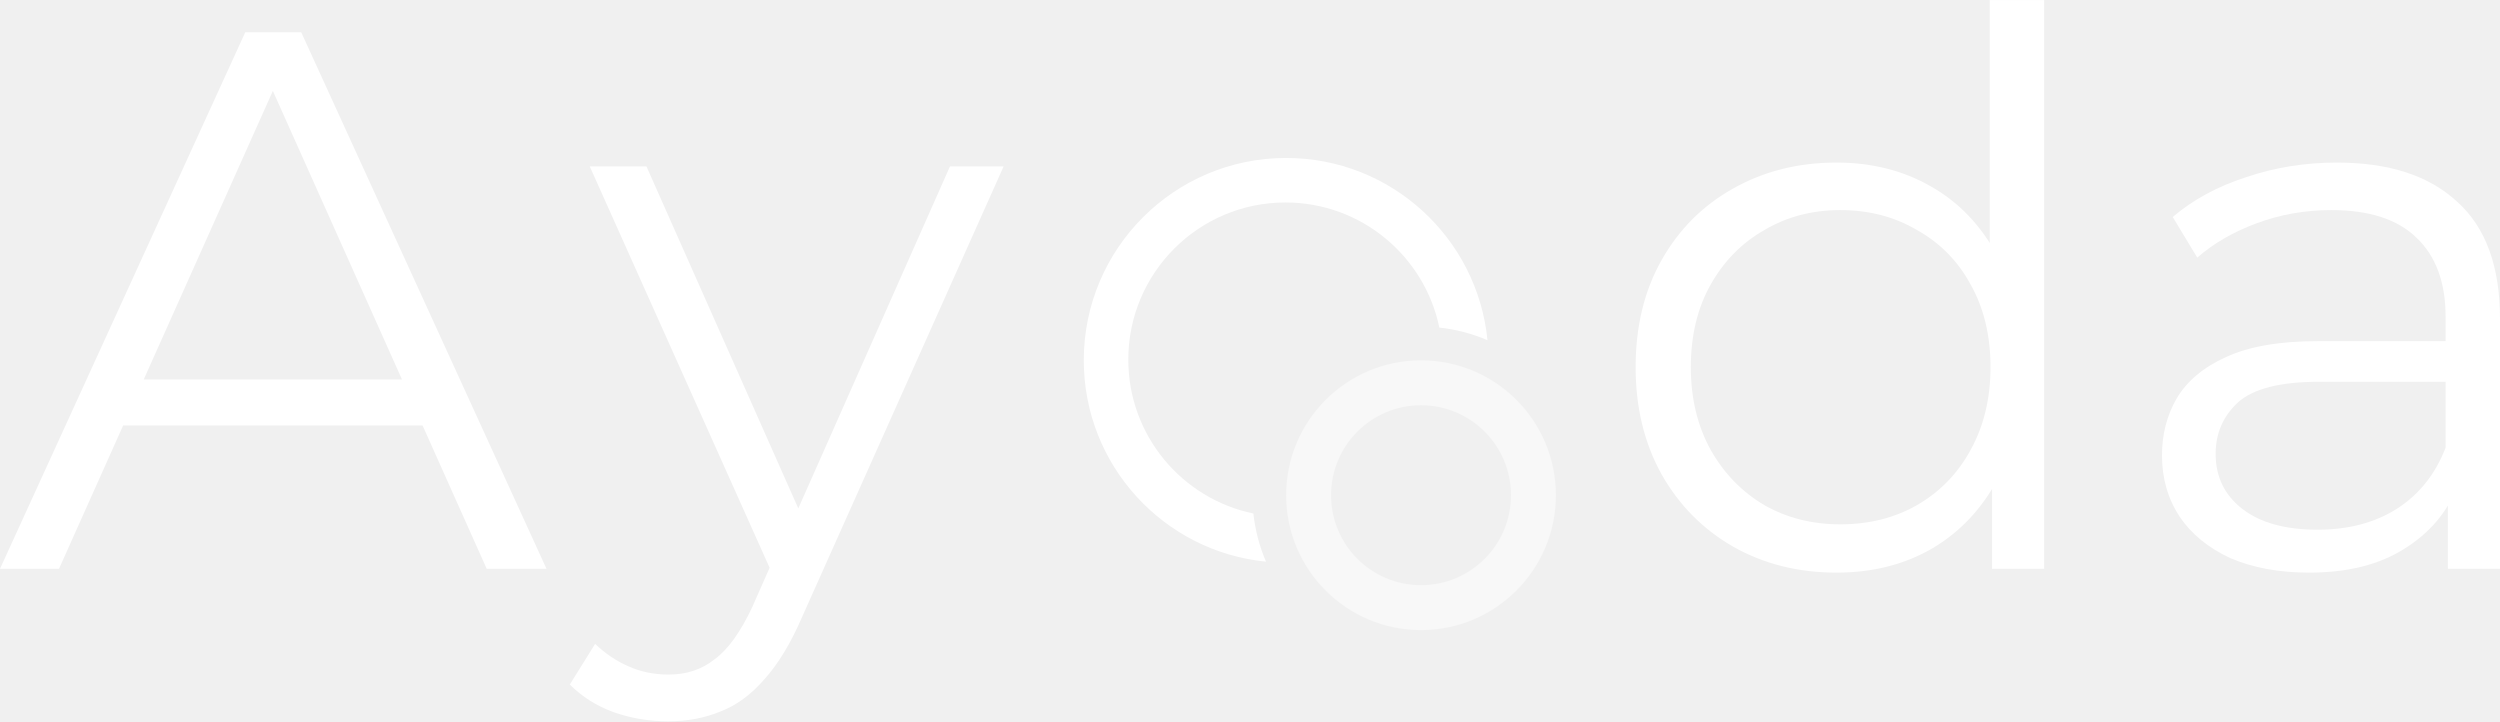
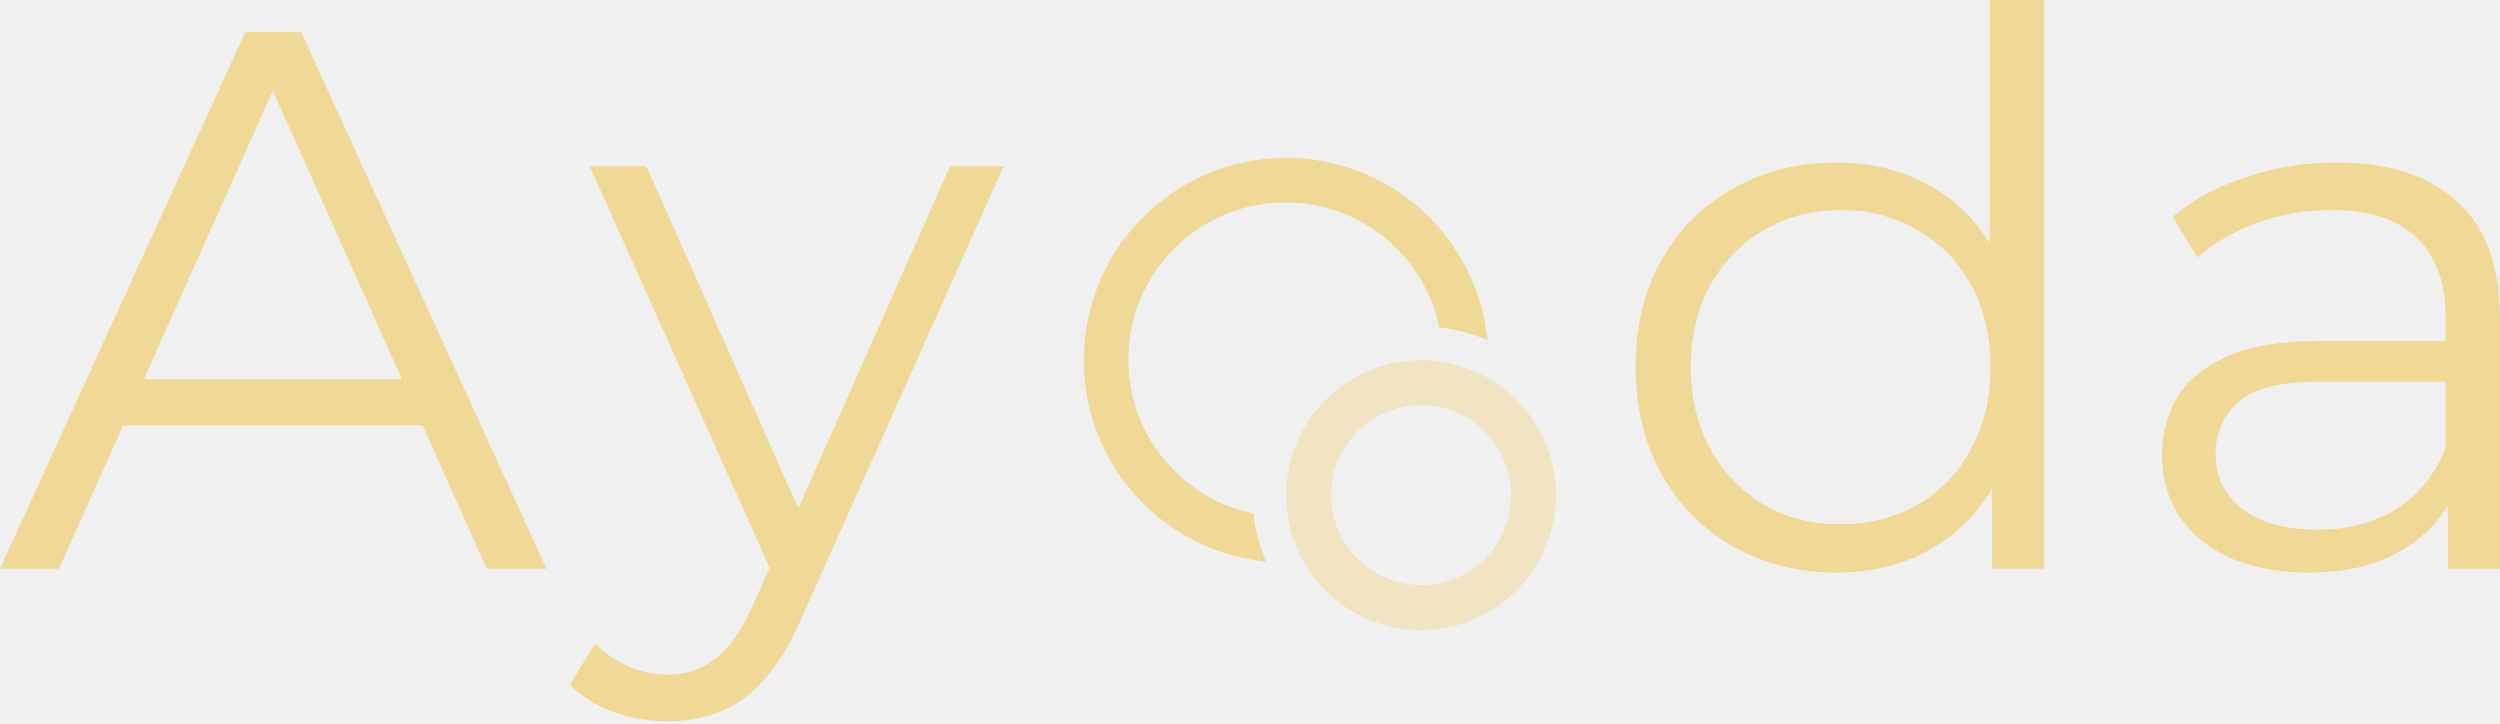
- <svg xmlns="http://www.w3.org/2000/svg" width="402" height="116" viewBox="0 0 402 116" fill="none">
-   <path d="M295.301 92.078C289.138 92.078 283.592 90.681 278.662 87.888C273.814 85.094 269.994 81.232 267.2 76.302C264.407 71.29 263.01 65.539 263.01 59.048C263.01 52.474 264.407 46.723 267.2 41.793C269.994 36.863 273.814 33.042 278.662 30.331C283.592 27.537 289.138 26.141 295.301 26.141C300.97 26.141 306.023 27.414 310.46 29.961C314.979 32.508 318.553 36.247 321.182 41.177C323.894 46.025 325.25 51.981 325.25 59.048C325.25 66.032 323.935 71.989 321.306 76.918C318.676 81.848 315.102 85.628 310.583 88.257C306.146 90.804 301.052 92.078 295.301 92.078ZM295.917 84.313C300.518 84.313 304.626 83.286 308.242 81.232C311.939 79.096 314.815 76.138 316.869 72.358C319.005 68.497 320.073 64.06 320.073 59.048C320.073 53.953 319.005 49.517 316.869 45.737C314.815 41.957 311.939 39.041 308.242 36.986C304.626 34.85 300.518 33.782 295.917 33.782C291.398 33.782 287.331 34.85 283.715 36.986C280.1 39.041 277.224 41.957 275.088 45.737C272.952 49.517 271.884 53.953 271.884 59.048C271.884 64.06 272.952 68.497 275.088 72.358C277.224 76.138 280.1 79.096 283.715 81.232C287.331 83.286 291.398 84.313 295.917 84.313ZM320.32 91.462V71.989L321.182 58.924L319.95 45.86V0.012H328.701V91.462H320.32Z" fill="white" />
-   <path d="M393.619 91.462V77.165L393.249 74.823V50.913C393.249 45.408 391.688 41.177 388.566 38.219C385.526 35.261 380.966 33.782 374.886 33.782C370.695 33.782 366.71 34.48 362.931 35.877C359.151 37.274 355.947 39.123 353.317 41.423L349.373 34.891C352.66 32.098 356.604 29.961 361.205 28.482C365.806 26.921 370.654 26.141 375.748 26.141C384.129 26.141 390.579 28.236 395.098 32.426C399.699 36.535 402 42.82 402 51.283V91.462H393.619ZM371.311 92.078C366.464 92.078 362.232 91.297 358.617 89.736C355.084 88.093 352.372 85.874 350.483 83.081C348.593 80.205 347.648 76.918 347.648 73.221C347.648 69.852 348.428 66.812 349.99 64.101C351.633 61.307 354.262 59.089 357.877 57.446C361.575 55.72 366.505 54.857 372.667 54.857H394.975V61.389H372.914C366.669 61.389 362.314 62.499 359.849 64.717C357.467 66.936 356.275 69.688 356.275 72.975C356.275 76.672 357.713 79.63 360.589 81.848C363.465 84.067 367.491 85.176 372.667 85.176C377.597 85.176 381.829 84.067 385.362 81.848C388.977 79.548 391.606 76.261 393.249 71.989L395.221 78.028C393.578 82.3 390.702 85.71 386.594 88.257C382.568 90.804 377.474 92.078 371.311 92.078Z" fill="white" />
-   <path d="M0 91.462L39.439 5.189H48.436L87.875 91.462H78.262L60.145 50.975L42.027 10.488H45.725L9.49 91.462H0ZM15.529 68.415L18.241 61.02H68.402L71.114 68.415H15.529Z" fill="white" />
-   <path d="M107.401 115.988C104.361 115.988 101.444 115.495 98.651 114.509C95.939 113.523 93.598 112.044 91.626 110.072L95.693 103.54C97.336 105.101 99.103 106.292 100.993 107.114C102.964 108.018 105.142 108.47 107.525 108.47C110.4 108.47 112.865 107.648 114.919 106.005C117.056 104.444 119.069 101.65 120.959 97.624L125.149 88.134L126.135 86.778L152.756 26.757H161.384L128.97 99.226C127.162 103.417 125.149 106.744 122.931 109.209C120.794 111.674 118.453 113.4 115.905 114.386C113.358 115.454 110.524 115.988 107.401 115.988ZM124.656 93.31L94.83 26.757H103.95L130.325 86.162L124.656 93.31Z" fill="white" />
-   <path fill-rule="evenodd" clip-rule="evenodd" d="M228.501 101.322C240.481 101.322 250.192 91.61 250.192 79.63C250.192 67.65 240.481 57.938 228.501 57.938C216.521 57.938 206.809 67.65 206.809 79.63C206.809 91.61 216.521 101.322 228.501 101.322ZM228.501 94.091C236.487 94.091 242.962 87.617 242.962 79.63C242.962 71.643 236.487 65.169 228.501 65.169C220.514 65.169 214.04 71.643 214.04 79.63C214.04 87.617 220.514 94.091 228.501 94.091Z" fill="white" fill-opacity="0.5" />
-   <path fill-rule="evenodd" clip-rule="evenodd" d="M203.573 90.317C187.123 88.693 174.272 74.816 174.272 57.938C174.272 39.969 188.839 25.401 206.809 25.401C223.687 25.401 237.563 38.252 239.187 54.703C236.768 53.664 234.167 52.967 231.445 52.673C229.064 41.19 218.89 32.559 206.701 32.559C192.744 32.559 181.43 43.873 181.43 57.83C181.43 70.019 190.06 80.193 201.544 82.574C201.838 85.296 202.535 87.897 203.573 90.317Z" fill="white" />
+ <svg xmlns="http://www.w3.org/2000/svg" width="778" height="225" viewBox="0 0 778 225" fill="none">
+   <path d="M571.502 178.177C559.576 178.177 548.842 175.474 539.301 170.067C529.919 164.661 522.525 157.187 517.119 147.646C511.712 137.946 509.009 126.815 509.009 114.253C509.009 101.531 511.712 90.4 517.119 80.859C522.525 71.319 529.919 63.924 539.301 58.677C548.842 53.27 559.576 50.567 571.502 50.567C582.474 50.567 592.254 53.032 600.84 57.961C609.586 62.891 616.503 70.126 621.592 79.667C626.839 89.049 629.463 100.577 629.463 114.253C629.463 127.769 626.919 139.298 621.83 148.839C616.742 158.38 609.825 165.694 601.079 170.783C592.492 175.712 582.633 178.177 571.502 178.177ZM572.695 163.15C581.6 163.15 589.55 161.162 596.547 157.187C603.703 153.053 609.268 147.328 613.244 140.013C617.378 132.54 619.445 123.953 619.445 114.253C619.445 104.394 617.378 95.807 613.244 88.492C609.268 81.177 603.703 75.532 596.547 71.557C589.55 67.423 581.6 65.355 572.695 65.355C563.949 65.355 556.078 67.423 549.081 71.557C542.084 75.532 536.519 81.177 532.384 88.492C528.25 95.807 526.183 104.394 526.183 114.253C526.183 123.953 528.25 132.54 532.384 140.013C536.519 147.328 542.084 153.053 549.081 157.187C556.078 161.162 563.949 163.15 572.695 163.15ZM619.922 176.984V139.298L621.592 114.014L619.207 88.731V0H636.142V176.984H619.922Z" fill="#F0D996" />
+   <path d="M761.78 176.984V149.316L761.065 144.784V98.51C761.065 87.856 758.043 79.667 752.001 73.942C746.117 68.218 737.292 65.355 725.525 65.355C717.415 65.355 709.703 66.707 702.388 69.41C695.073 72.114 688.872 75.691 683.783 80.144L676.15 67.502C682.511 62.096 690.144 57.961 699.049 55.099C707.954 52.078 717.335 50.567 727.194 50.567C743.414 50.567 755.897 54.622 764.643 62.732C773.548 70.682 778 82.847 778 99.226V176.984H761.78ZM718.608 178.177C709.226 178.177 701.036 176.666 694.04 173.645C687.202 170.465 681.955 166.171 678.297 160.765C674.64 155.199 672.811 148.839 672.811 141.683C672.811 135.163 674.322 129.28 677.343 124.032C680.523 118.626 685.612 114.332 692.609 111.152C699.764 107.813 709.305 106.143 721.231 106.143H764.404V118.785H721.708C709.623 118.785 701.195 120.931 696.425 125.225C691.813 129.518 689.508 134.845 689.508 141.206C689.508 148.362 692.291 154.086 697.856 158.38C703.422 162.673 711.213 164.82 721.231 164.82C730.772 164.82 738.962 162.673 745.799 158.38C752.796 153.927 757.884 147.566 761.065 139.298L764.881 150.985C761.701 159.254 756.135 165.853 748.185 170.783C740.393 175.712 730.534 178.177 718.608 178.177Z" fill="#F0D996" />
+   <path d="M0 176.984L76.328 10.018H93.74L170.067 176.984H151.462L116.399 98.629L81.337 20.274H88.492L18.366 176.984H0ZM30.054 132.381L35.301 118.069H132.38L137.628 132.381H30.054Z" fill="#F0D996" />
+   <path d="M207.856 224.451C201.973 224.451 196.328 223.496 190.921 221.588C185.674 219.68 181.142 216.818 177.325 213.001L185.197 200.36C188.377 203.381 191.796 205.687 195.453 207.277C199.27 209.026 203.483 209.901 208.095 209.901C213.66 209.901 218.431 208.31 222.406 205.13C226.541 202.109 230.437 196.702 234.094 188.911L242.204 170.544L244.112 167.921L295.633 51.76H312.33L249.598 192.011C246.1 200.121 242.204 206.561 237.91 211.332C233.776 216.102 229.244 219.442 224.314 221.35C219.385 223.417 213.899 224.451 207.856 224.451ZM241.25 180.562L183.527 51.76H201.178L252.222 166.728L241.25 180.562Z" fill="#F0D996" />
+   <path fill-rule="evenodd" clip-rule="evenodd" d="M442.222 196.066C465.407 196.066 484.202 177.271 484.202 154.086C484.202 130.901 465.407 112.106 442.222 112.106C419.037 112.106 400.242 130.901 400.242 154.086C400.242 177.271 419.037 196.066 442.222 196.066ZM442.222 182.073C457.679 182.073 470.209 169.543 470.209 154.086C470.209 138.629 457.679 126.099 442.222 126.099C426.766 126.099 414.236 138.629 414.236 154.086C414.236 169.543 426.766 182.073 442.222 182.073Z" fill="#F0D996" fill-opacity="0.5" />
+   <path fill-rule="evenodd" clip-rule="evenodd" d="M393.98 174.769C362.143 171.626 337.272 144.77 337.272 112.106C337.272 77.329 365.465 49.136 400.242 49.136C432.907 49.136 459.762 74.006 462.905 105.844C458.222 103.834 453.188 102.486 447.92 101.917C443.313 79.692 423.623 62.989 400.032 62.989C373.022 62.989 351.126 84.886 351.126 111.896C351.126 135.487 367.828 155.176 390.053 159.784C390.622 165.052 391.97 170.086 393.98 174.769Z" fill="#F0D996" />
</svg>
